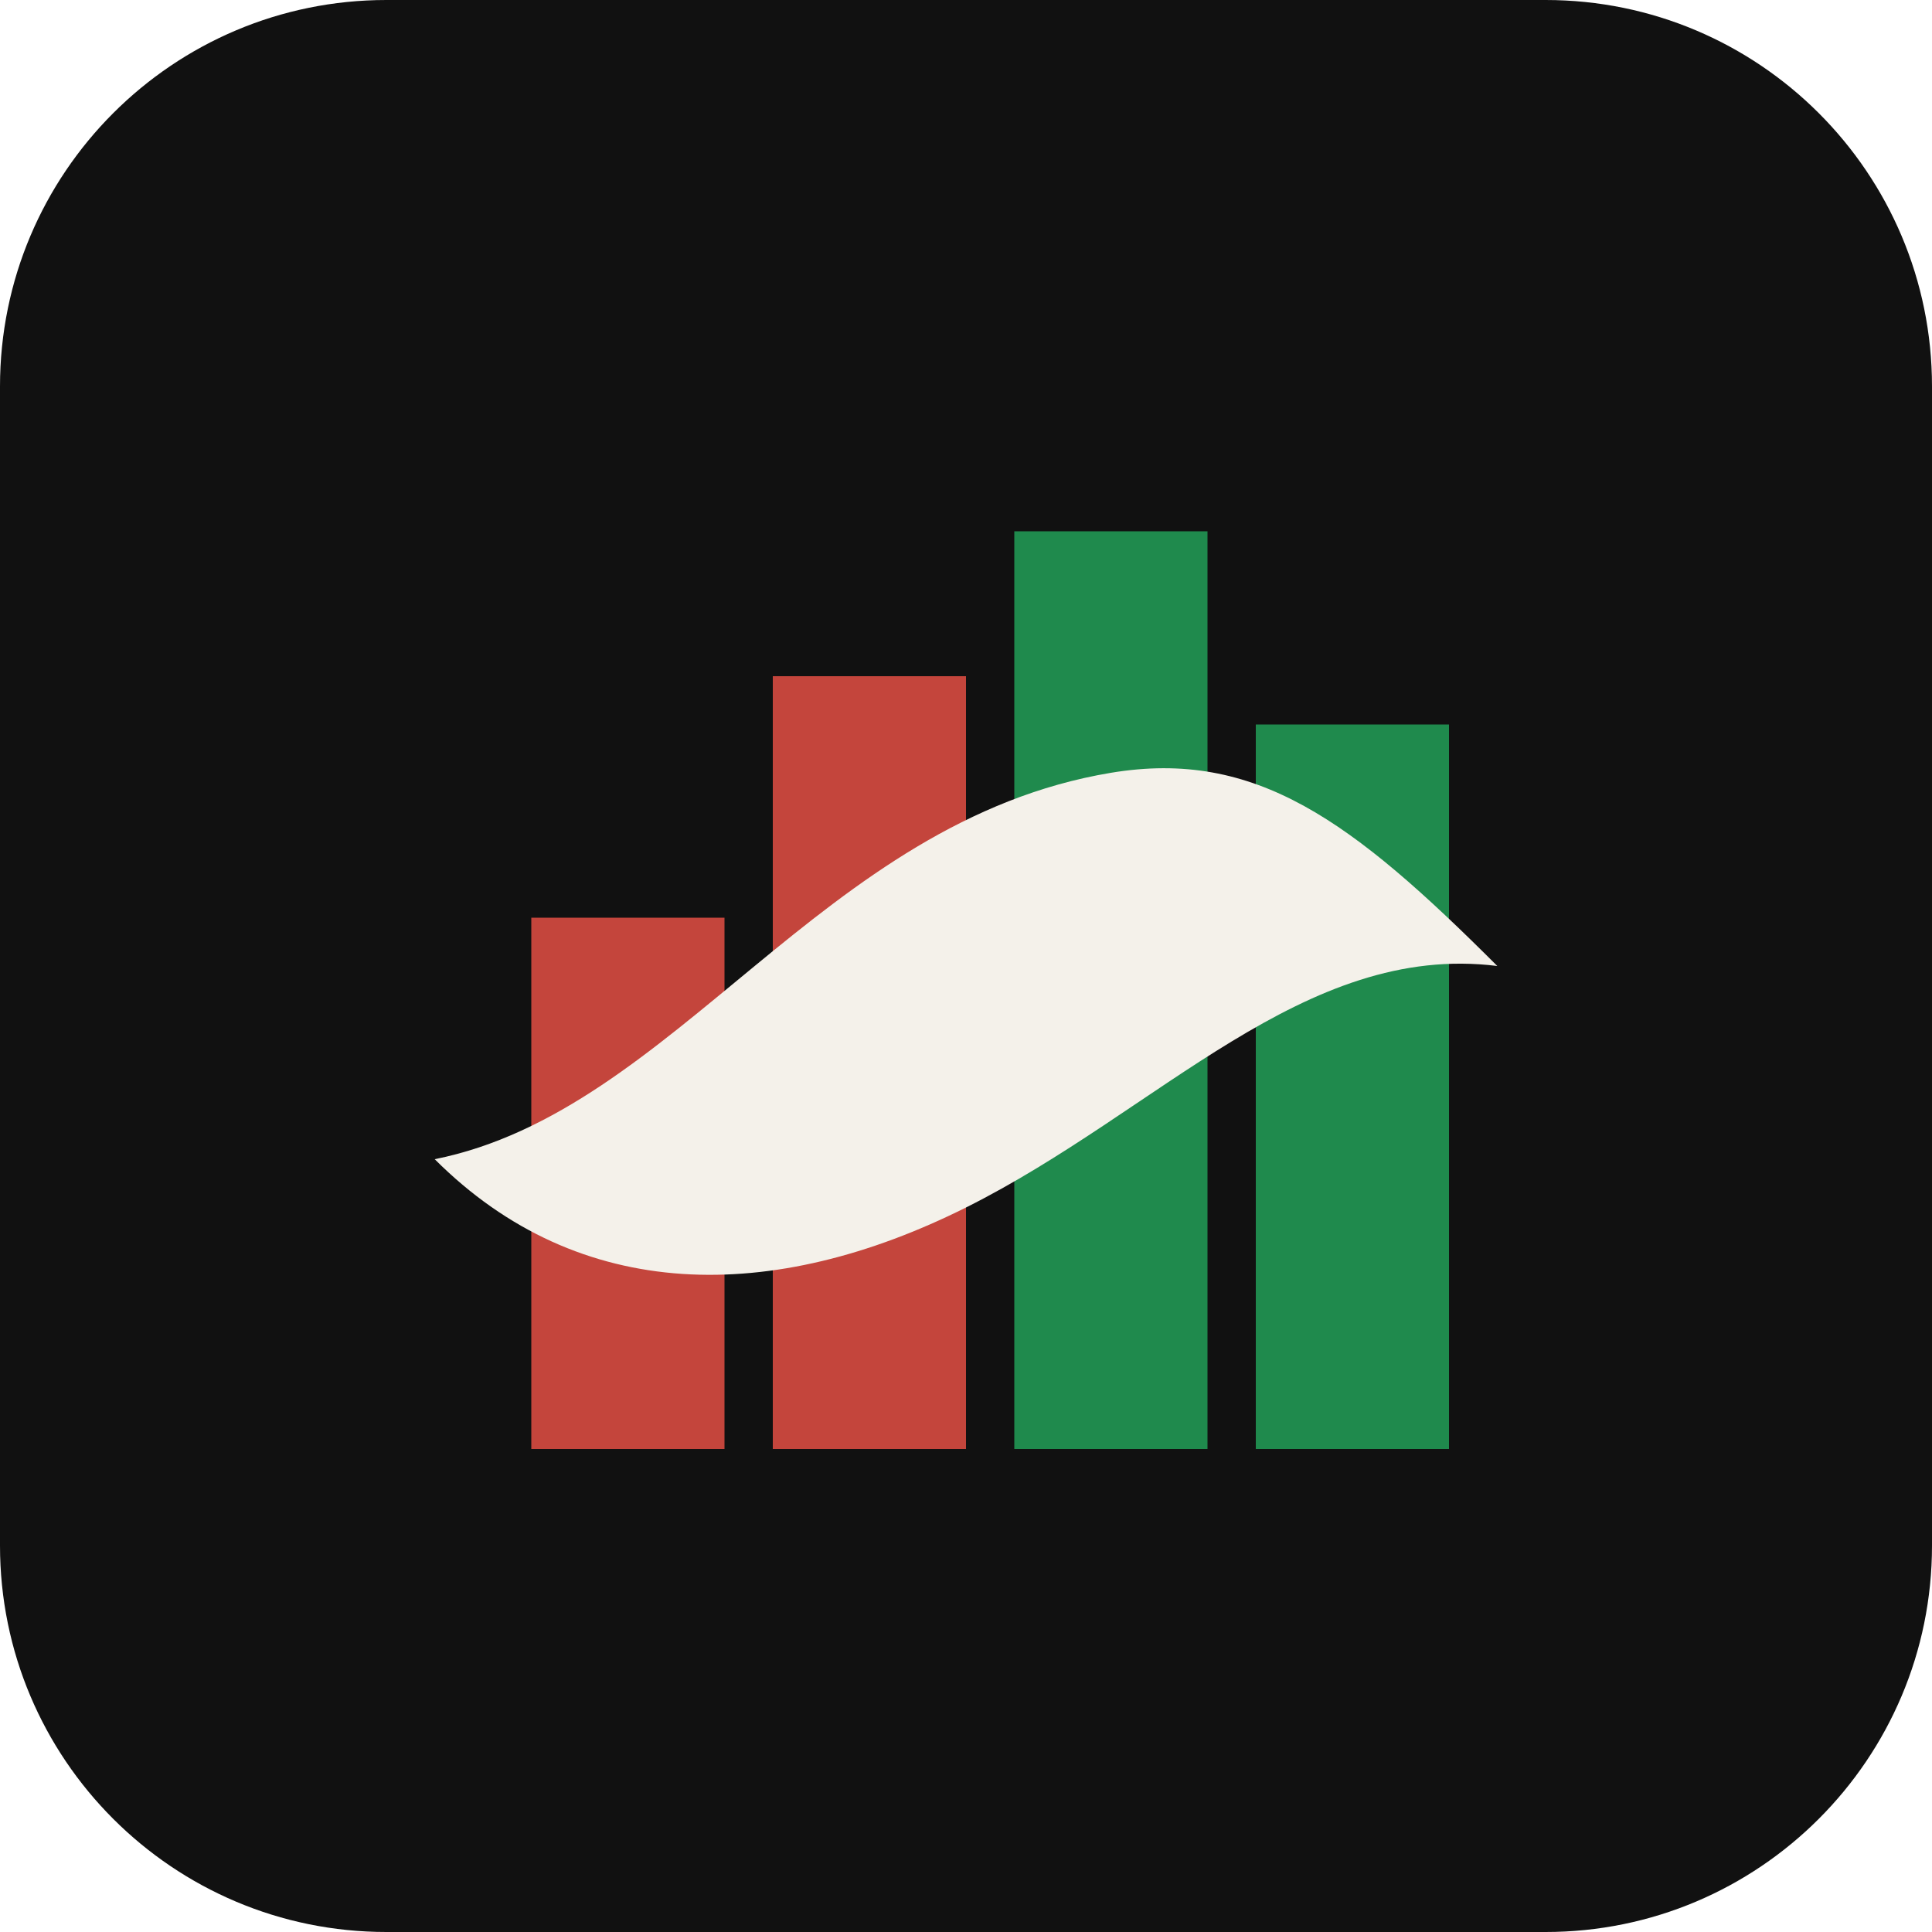
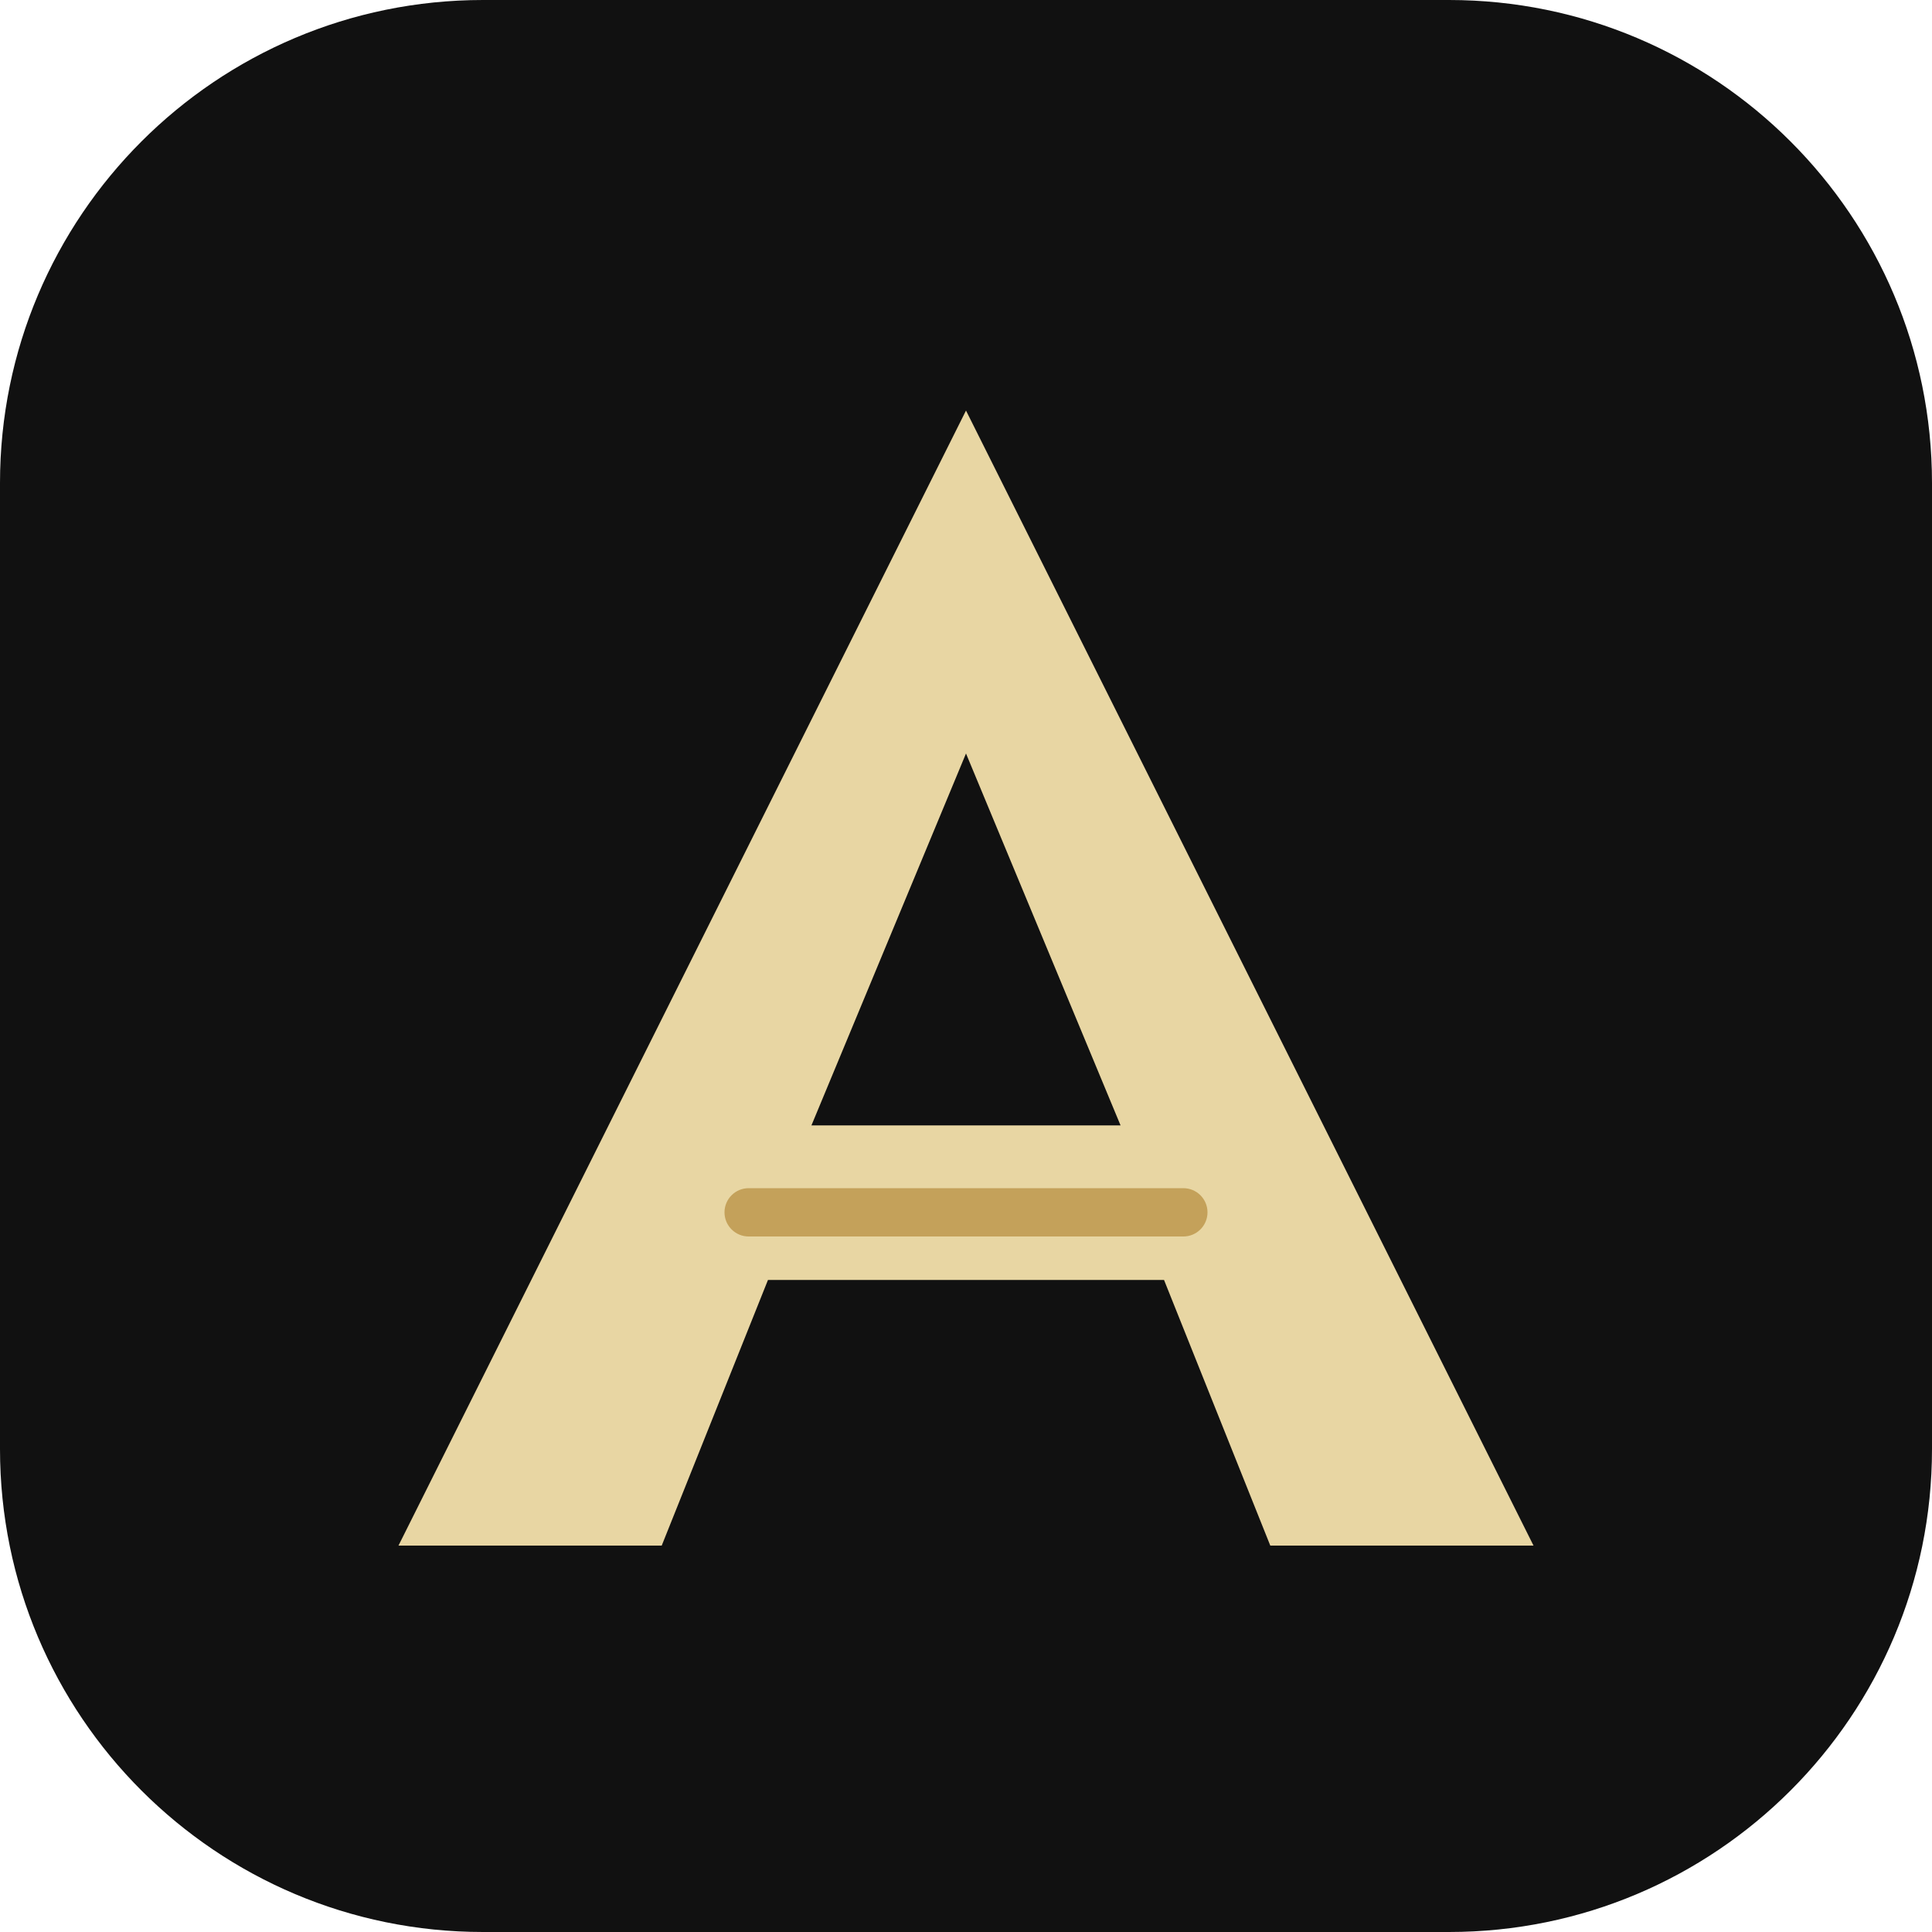
- <svg xmlns="http://www.w3.org/2000/svg" viewBox="0 0 80 80">
-   <rect width="80" height="80" rx="16" fill="#111" />
-   <rect x="22" y="38" width="8" height="22" fill="#c4453c" />
-   <rect x="32" y="28" width="8" height="32" fill="#c4453c" />
-   <rect x="42" y="22" width="8" height="38" fill="#1f8a4d" />
-   <rect x="52" y="30" width="8" height="30" fill="#1f8a4d" />
-   <path d="M18 48c10-2 16-14 28-16 6-1 10 2 16 8-8-1-14 6-22 10-8 4-16 4-22-2z" fill="#f4f1ea" />
+ <svg xmlns="http://www.w3.org/2000/svg" viewBox="0 0 80 80" role="img" aria-label="AFEC">
+   <rect width="80" height="80" rx="20" fill="#111111" />
+   <path d="M40 17L63.5 64H52.6L48.2 53H31.8L27.4 64H16.5L40 17Z" fill="#E8D6A3" />
+   <path d="M33.6 46.6h12.8L40 31.2 33.6 46.6Z" fill="#111111" />
+   <rect x="30" y="49.2" width="20" height="2" rx="1" fill="#C4A15A" />
</svg>
